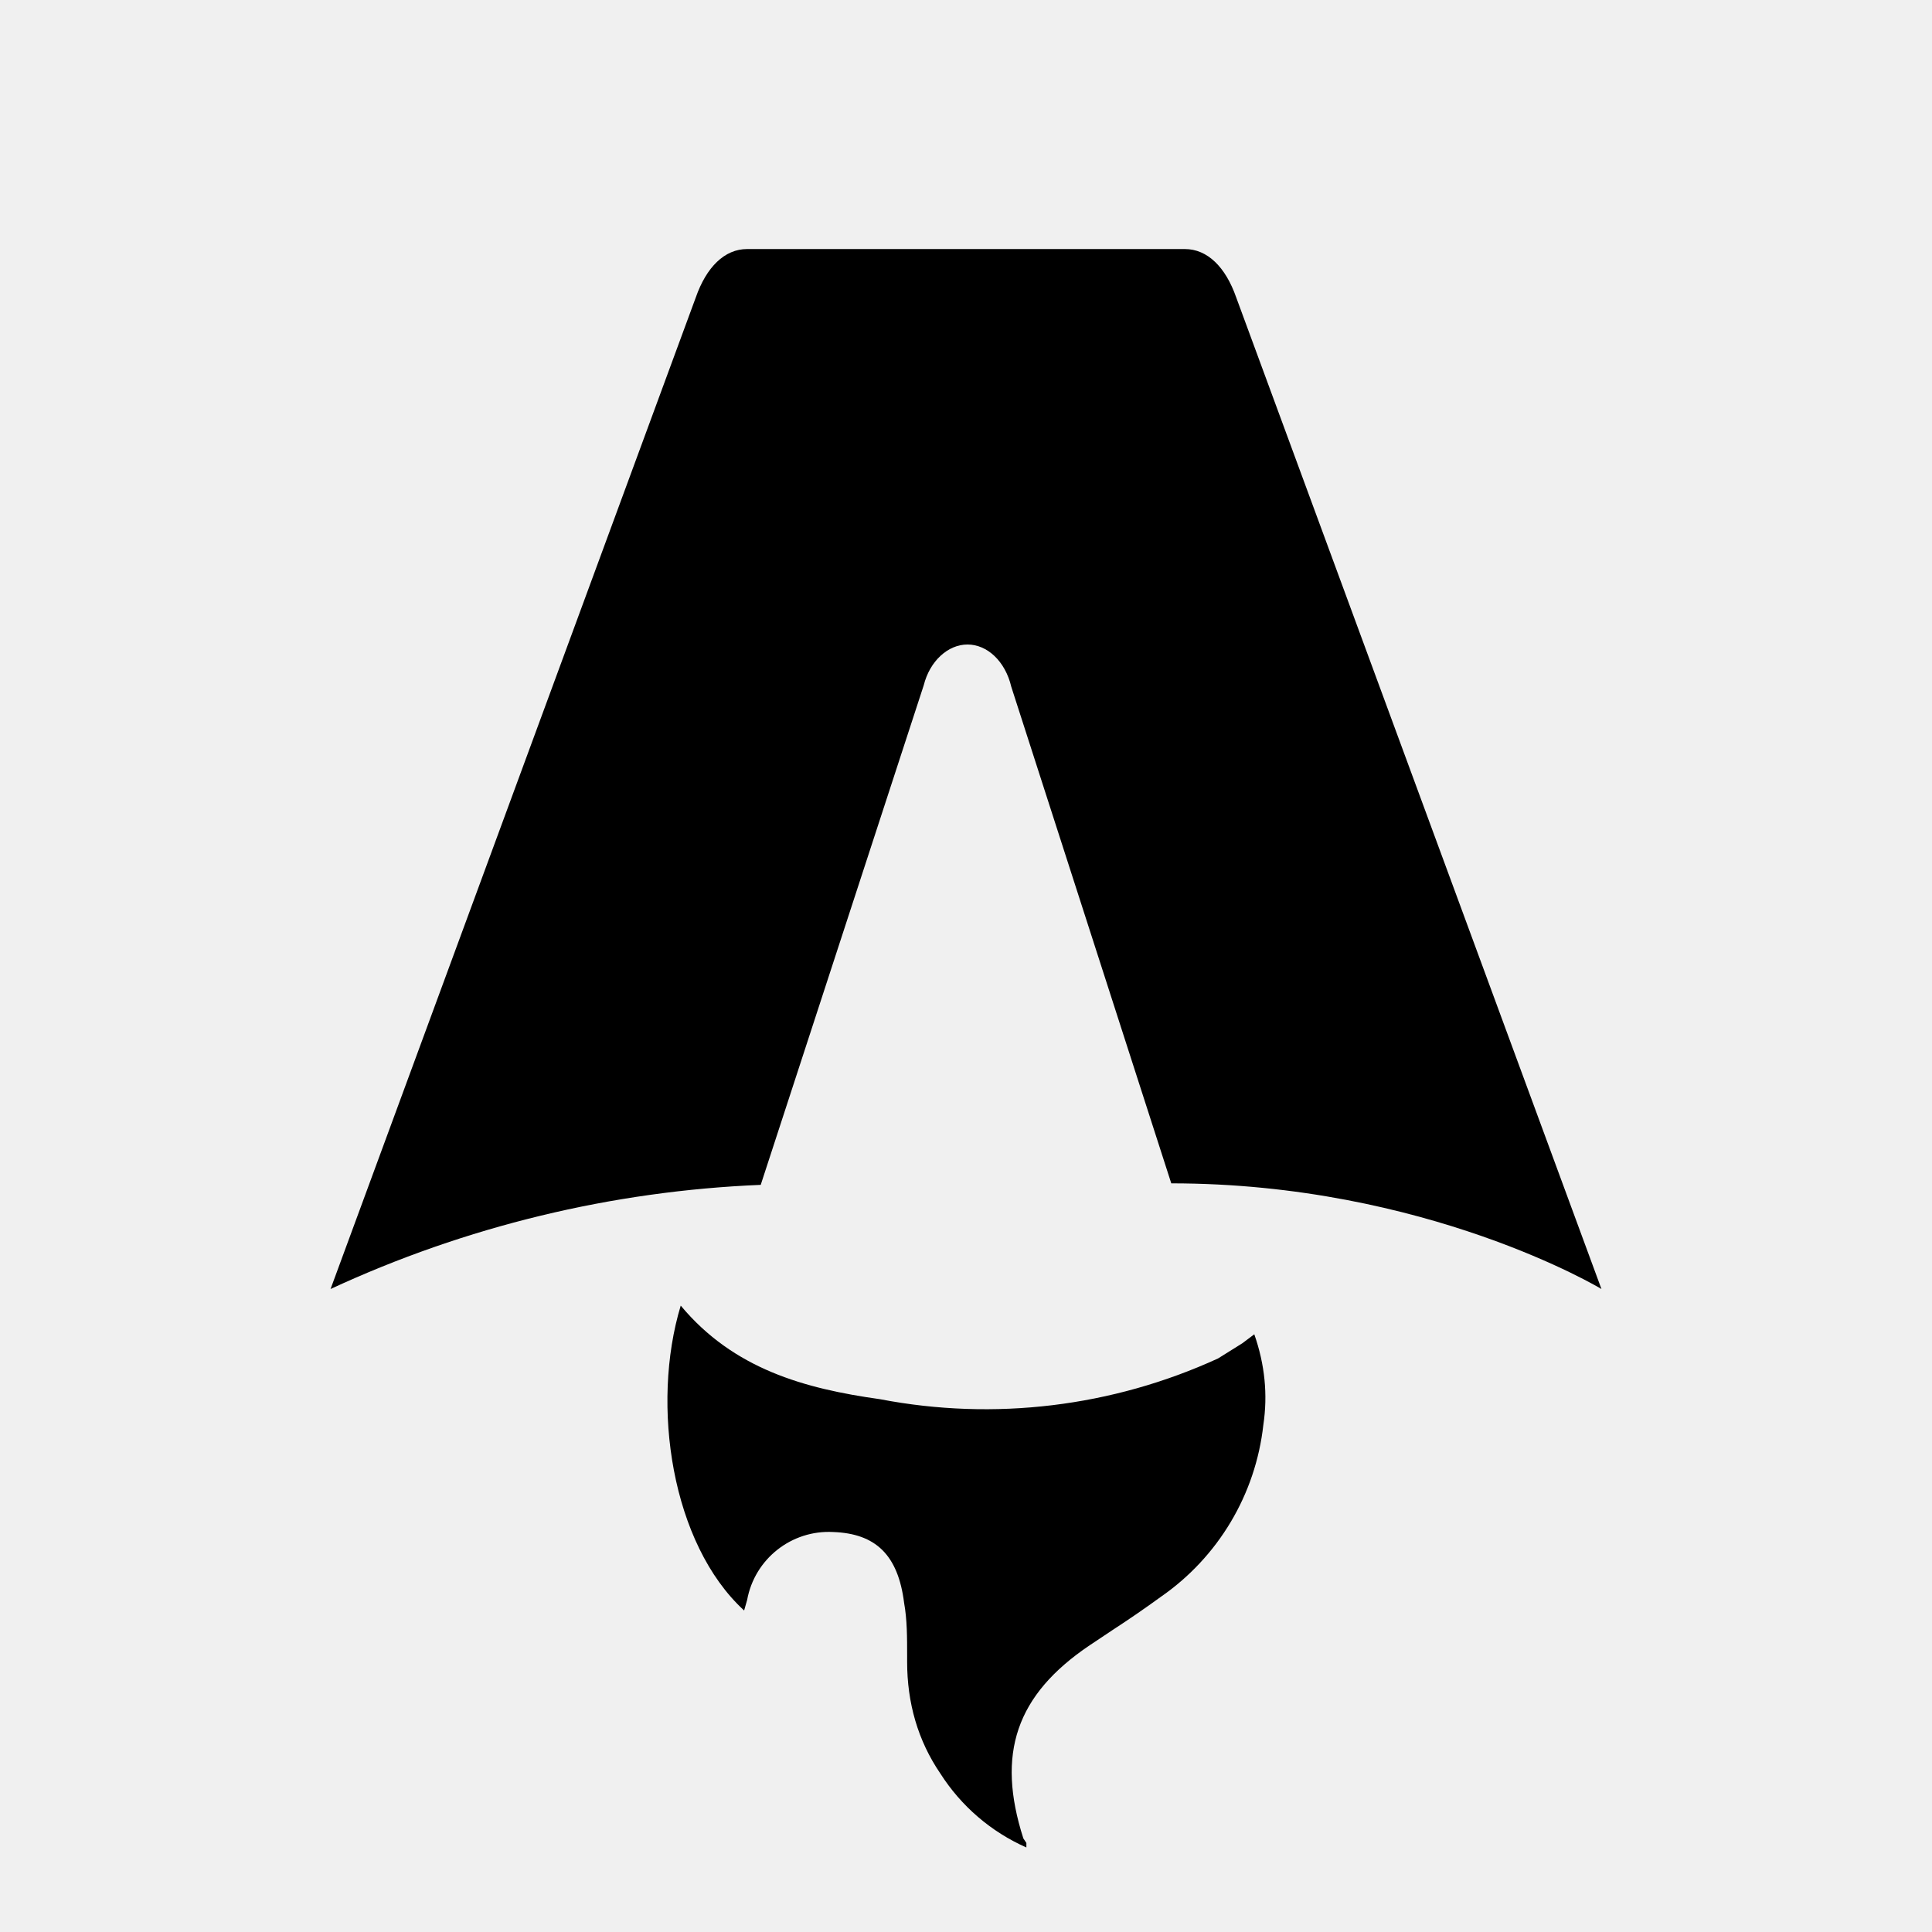
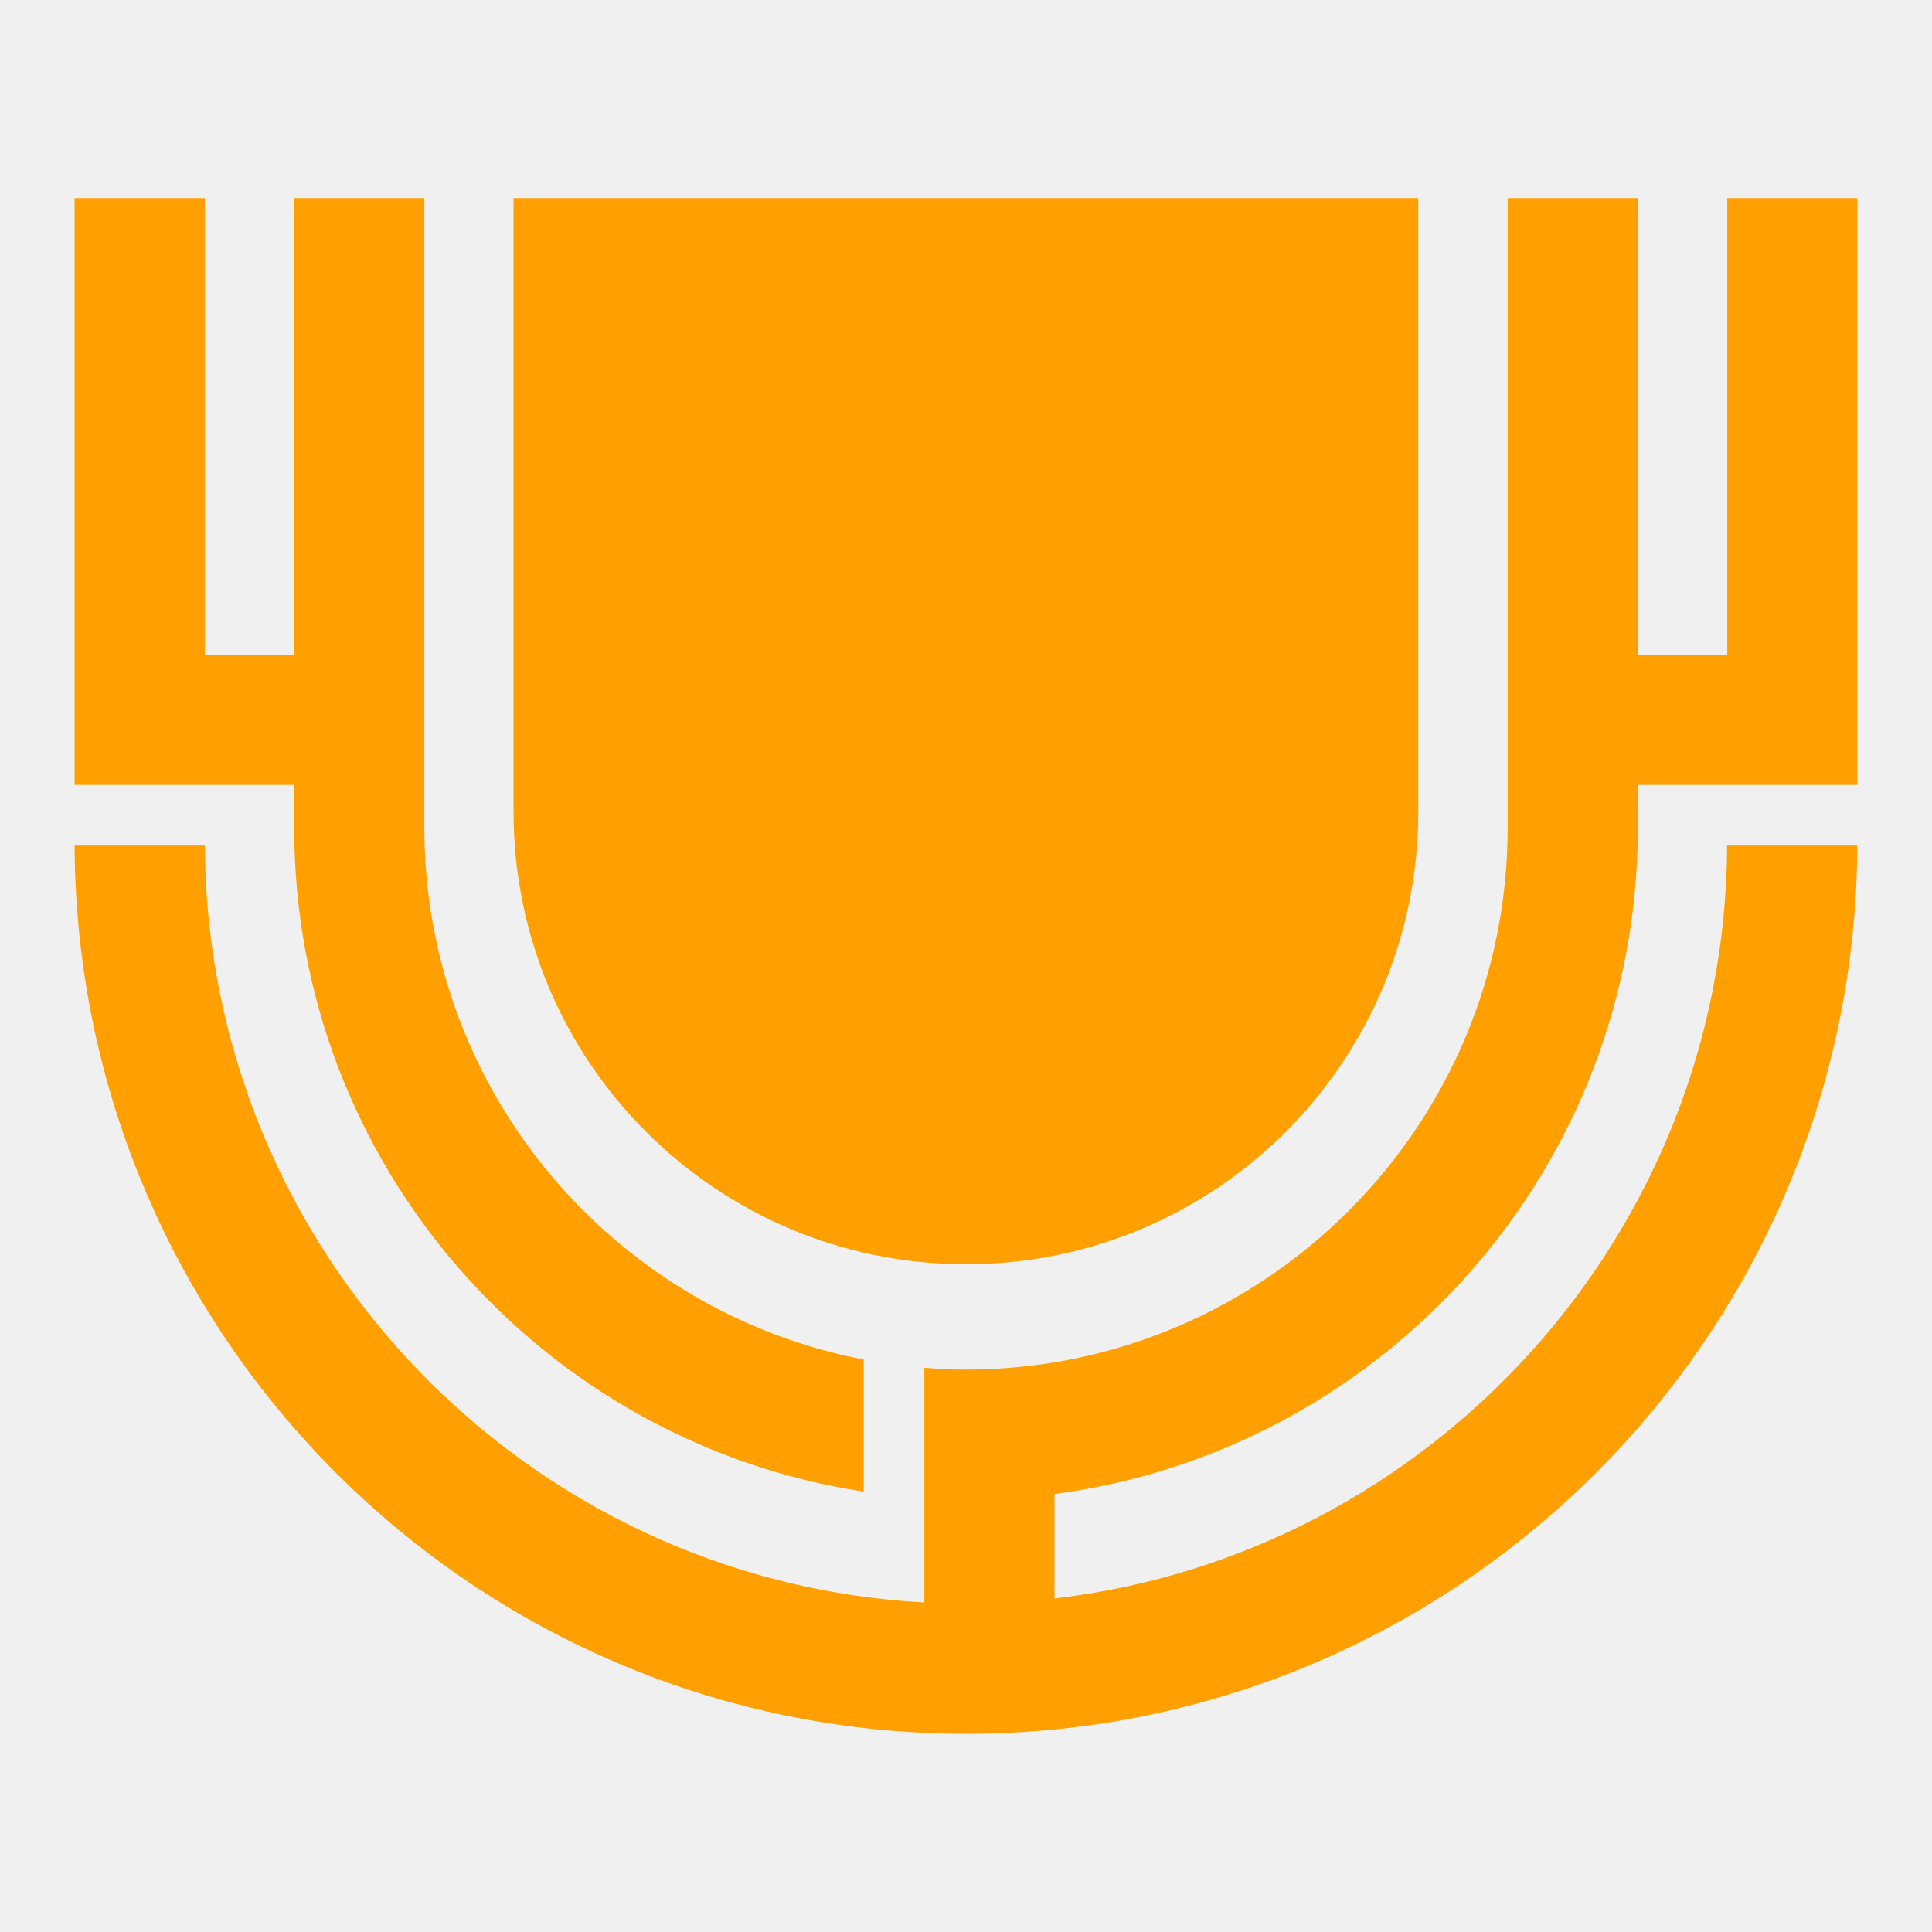
- <svg xmlns="http://www.w3.org/2000/svg" fill="none" viewBox="0 0 128 128">
-   <path d="M50.4 78.5a75.1 75.1 0 0 0-28.5 6.9l24.2-65.7c.7-2 1.9-3.2 3.4-3.2h29c1.5 0 2.7 1.2 3.4 3.2l24.2 65.7s-11.6-7-28.5-7L67 45.5c-.4-1.7-1.6-2.8-2.9-2.8-1.3 0-2.5 1.1-2.9 2.7L50.4 78.5Zm-1.1 28.2Zm-4.2-20.2c-2 6.6-.6 15.8 4.2 20.2a17.5 17.5 0 0 1 .2-.7 5.5 5.5 0 0 1 5.7-4.5c2.8.1 4.3 1.5 4.7 4.7.2 1.1.2 2.3.2 3.5v.4c0 2.7.7 5.2 2.2 7.4a13 13 0 0 0 5.7 4.9v-.3l-.2-.3c-1.8-5.6-.5-9.5 4.4-12.8l1.5-1a73 73 0 0 0 3.2-2.2 16 16 0 0 0 6.8-11.4c.3-2 .1-4-.6-6l-.8.6-1.6 1a37 37 0 0 1-22.4 2.7c-5-.7-9.7-2-13.2-6.2Z" />
-   <style>
-         path { fill: #000; }
-         @media (prefers-color-scheme: dark) {
-             path { fill: #FFF; }
-         }
-     </style>
+ <svg xmlns="http://www.w3.org/2000/svg" viewBox="0 0 54 54" role="img" aria-label="UNAWA">
+   <g transform="translate(2.085 5.535)">
+     <path d="M3.639 16.403H6.138V17.601C6.138 27.001 13.043 34.776 22.056 36.156V32.465C15.072 31.122 9.776 24.972 9.776 17.601V0H6.138V12.763H3.639V0H0V16.404H3.639V16.403Z" fill="#FFA000" />
+     <path d="M49.83 16.404V0H46.192V12.764H43.693V0H40.054V17.601C40.054 25.951 33.263 32.745 24.915 32.745C24.52 32.745 24.135 32.725 23.75 32.696V39.254C12.59 38.648 3.692 29.399 3.641 18.098H0C0.055 31.819 11.188 42.925 24.915 42.925C38.642 42.925 49.774 31.819 49.827 18.098H46.189C46.14 28.954 37.928 37.915 27.389 39.142V36.222C36.59 35.011 43.693 27.136 43.693 17.601V16.404H49.83Z" fill="#FFA000" />
+     <path d="M24.913 29.801C31.896 29.801 37.556 24.143 37.556 17.155V0H12.269V17.155C12.269 24.143 17.93 29.801 24.913 29.801Z" fill="#FFA000" />
+   </g>
</svg>
